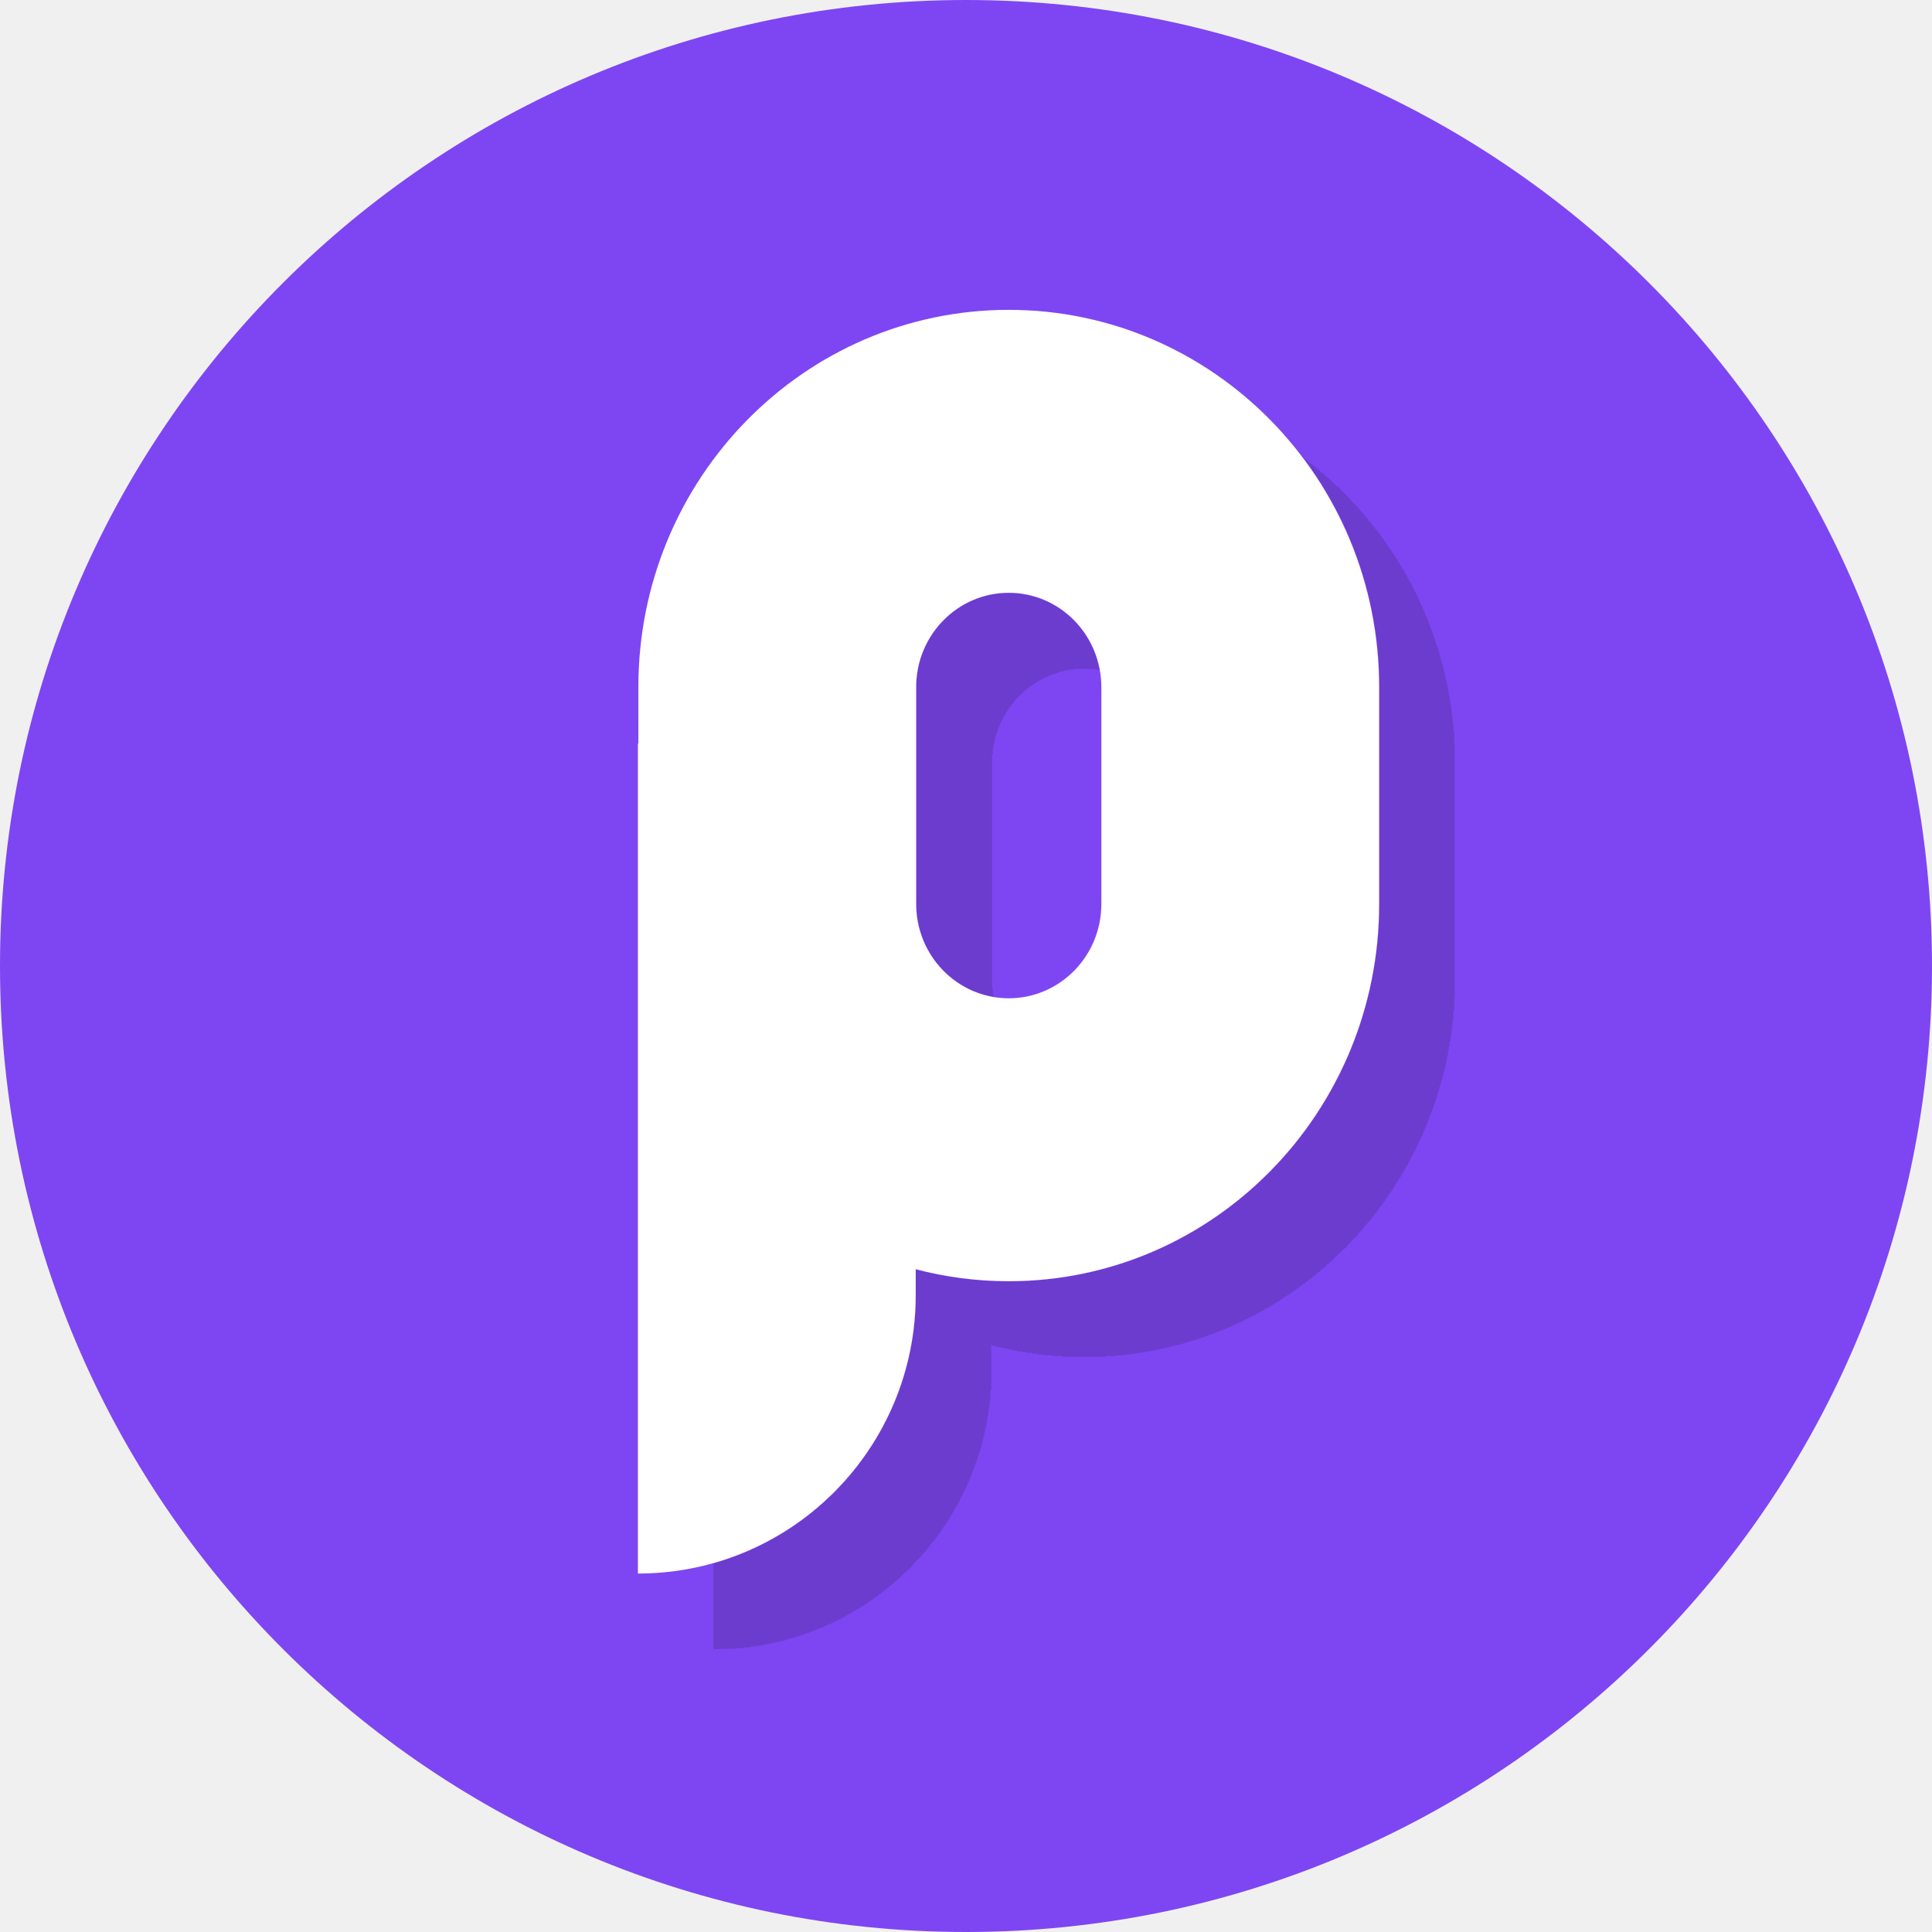
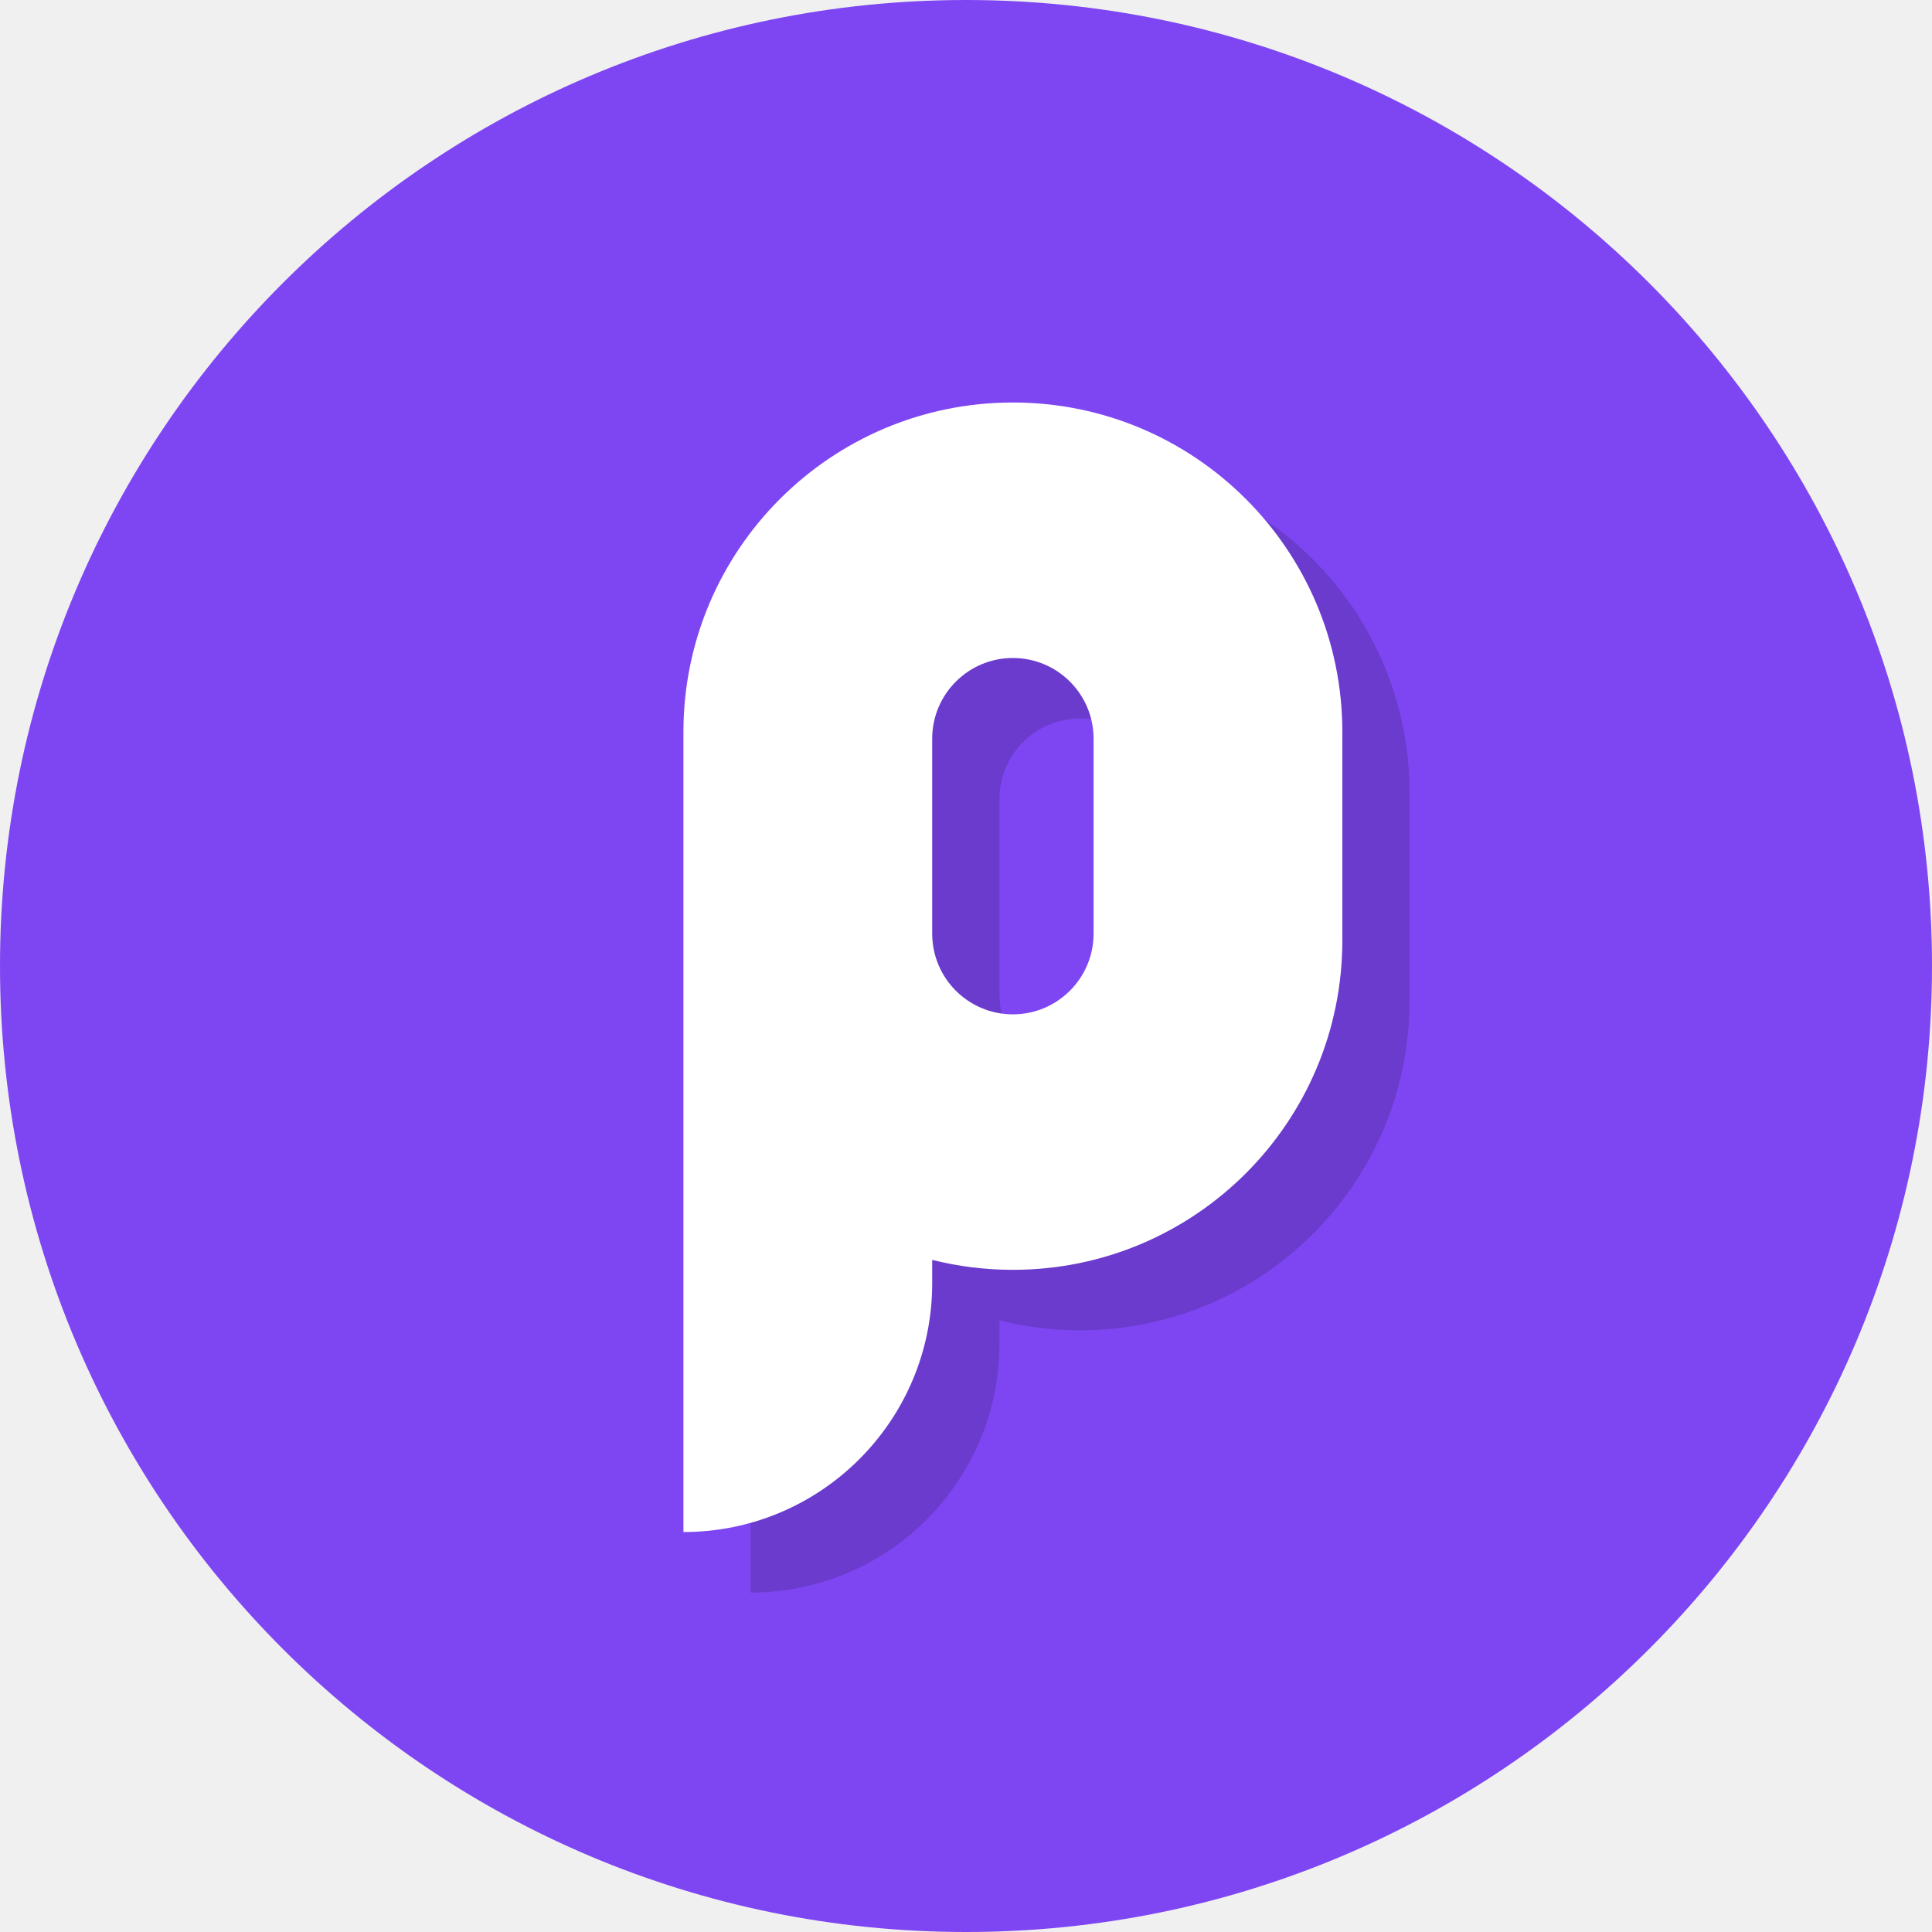
- <svg xmlns="http://www.w3.org/2000/svg" width="256" height="256" viewBox="0 0 256 256" fill="none">
-   <g clip-path="url(#clip0_1273_2)">
-     <circle cx="128" cy="128" r="128" fill="#7E46F2" />
-     <g filter="url(#filter0_d_1273_2)">
-       <path d="M133.664 41.057C160.769 41.057 182.742 63.435 182.742 91.041V119.782C182.742 147.387 160.769 169.766 133.664 169.766C129.406 169.766 125.275 169.213 121.336 168.176L121.337 171.568C121.337 191.763 105.185 208.172 85.137 208.498L84.528 208.503V98.538L84.585 98.537L84.586 91.041C84.586 63.435 106.559 41.057 133.664 41.057ZM133.664 78.545C126.888 78.545 121.395 84.139 121.395 91.041V119.782C121.395 126.683 126.888 132.278 133.664 132.278C140.44 132.278 145.934 126.683 145.934 119.782V91.041C145.934 84.139 140.44 78.545 133.664 78.545Z" fill="white" />
-     </g>
+ <svg xmlns="http://www.w3.org/2000/svg" width="240" height="240" viewBox="0 0 240 240" fill="none">
+   <g clip-path="url(#clip0_6_9930)">
+     <circle cx="120" cy="120" r="120" fill="#7E46F2" />
+     <path fill-rule="evenodd" clip-rule="evenodd" d="M93.25 98.442C93.25 75.84 111.573 57.517 134.176 57.517C156.778 57.517 175.101 75.84 175.101 98.442V124.334C175.101 146.937 156.778 165.26 134.176 165.26C130.718 165.26 127.36 164.831 124.153 164.024V166.93C124.153 183.997 110.317 197.833 93.25 197.833V98.442ZM124.153 123.499C124.153 129.034 128.64 133.522 134.176 133.522C139.711 133.522 144.198 129.034 144.198 123.499V99.278C144.198 93.742 139.711 89.255 134.176 89.255C128.64 89.255 124.153 93.742 124.153 99.278V123.499Z" fill="#6B3BCE" />
+     <path fill-rule="evenodd" clip-rule="evenodd" d="M84.898 90.926C84.898 68.323 103.221 50 125.824 50C148.427 50 166.75 68.323 166.75 90.926V116.817C166.75 139.42 148.427 157.743 125.824 157.743C122.366 157.743 119.009 157.314 115.801 156.507V159.413C115.801 176.481 101.966 190.316 84.898 190.316V90.926ZM115.801 115.982C115.801 121.517 120.289 126.005 125.824 126.005C131.359 126.005 135.847 121.517 135.847 115.982V91.761C135.847 86.225 131.359 81.738 125.824 81.738C120.289 81.738 115.801 86.225 115.801 91.761V115.982Z" fill="white" />
  </g>
  <defs>
-     <filter id="filter0_d_1273_2" x="84.528" y="41.057" width="108.214" height="177.447" filterUnits="userSpaceOnUse" color-interpolation-filters="sRGB">
-       <feFlood flood-opacity="0" result="BackgroundImageFix" />
-       <feColorMatrix in="SourceAlpha" type="matrix" values="0 0 0 0 0 0 0 0 0 0 0 0 0 0 0 0 0 0 127 0" result="hardAlpha" />
-       <feOffset dx="10" dy="10" />
-       <feComposite in2="hardAlpha" operator="out" />
-       <feColorMatrix type="matrix" values="0 0 0 0 0 0 0 0 0 0 0 0 0 0 0 0 0 0 0.15 0" />
-       <feBlend mode="normal" in2="BackgroundImageFix" result="effect1_dropShadow_1273_2" />
-       <feBlend mode="normal" in="SourceGraphic" in2="effect1_dropShadow_1273_2" result="shape" />
-     </filter>
-     <clipPath id="clip0_1273_2">
-       <rect width="256" height="256" fill="white" />
+     <clipPath id="clip0_6_9930">
+       <rect width="240" height="240" fill="white" />
    </clipPath>
  </defs>
</svg>
